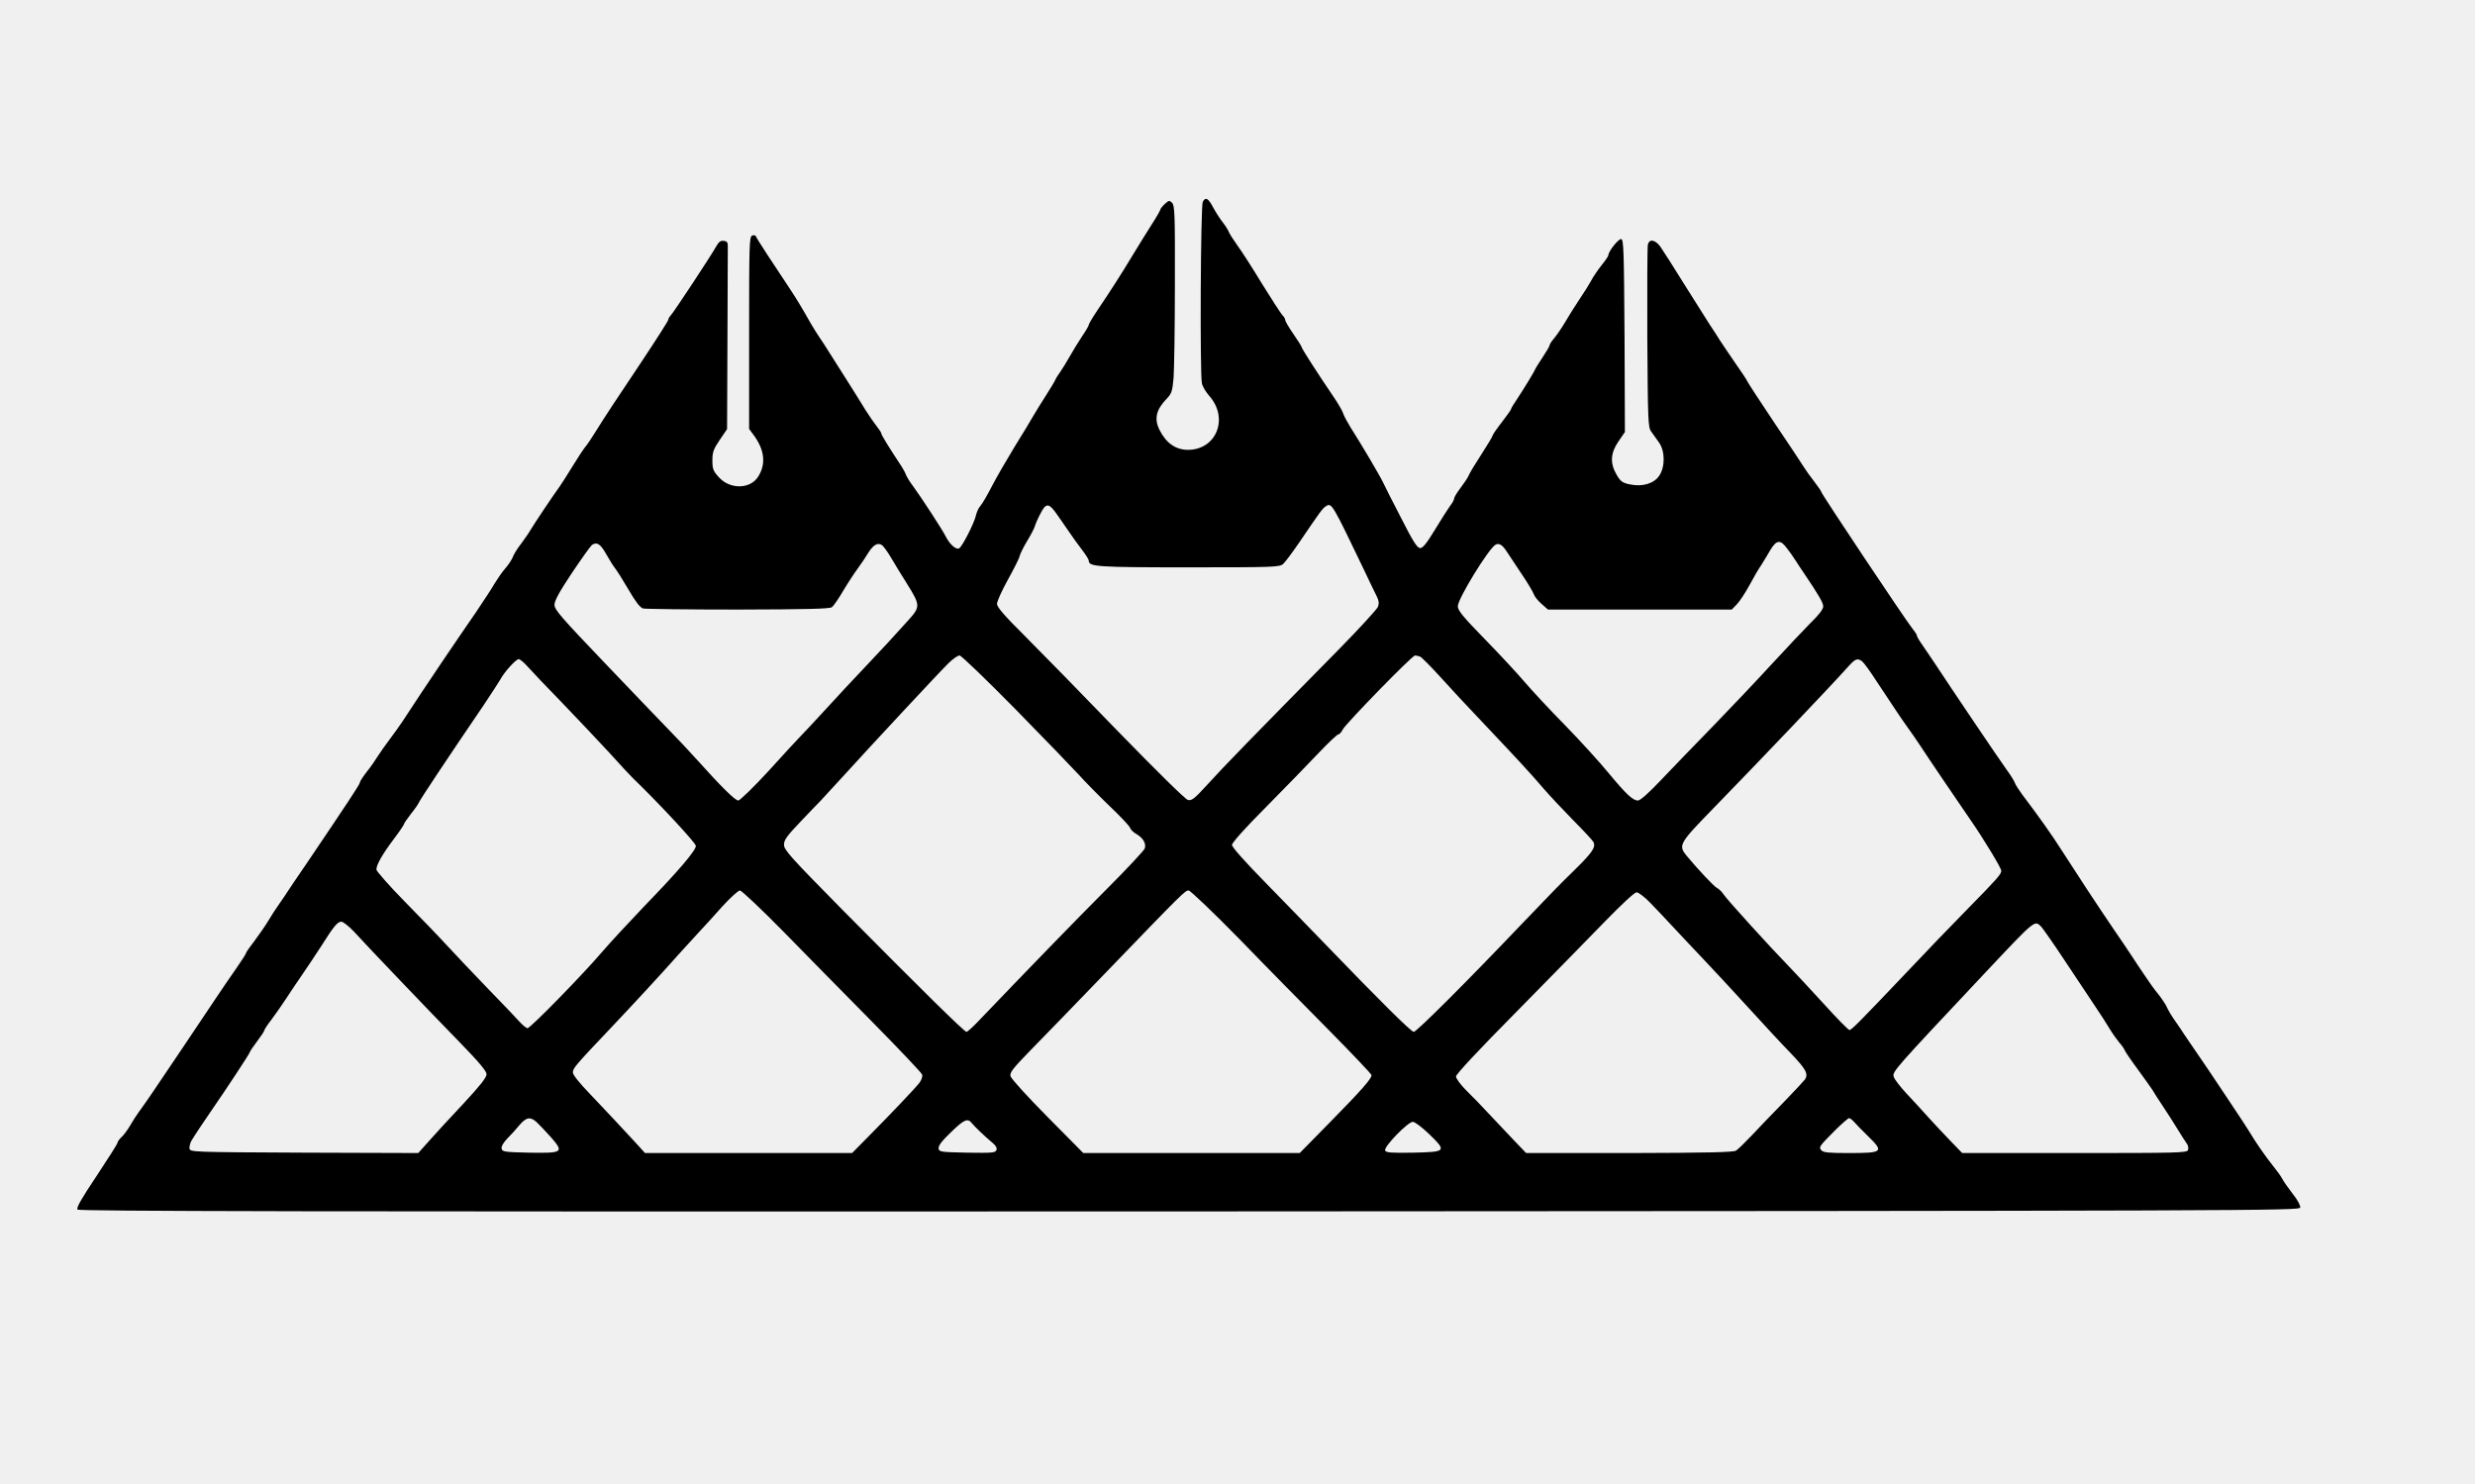
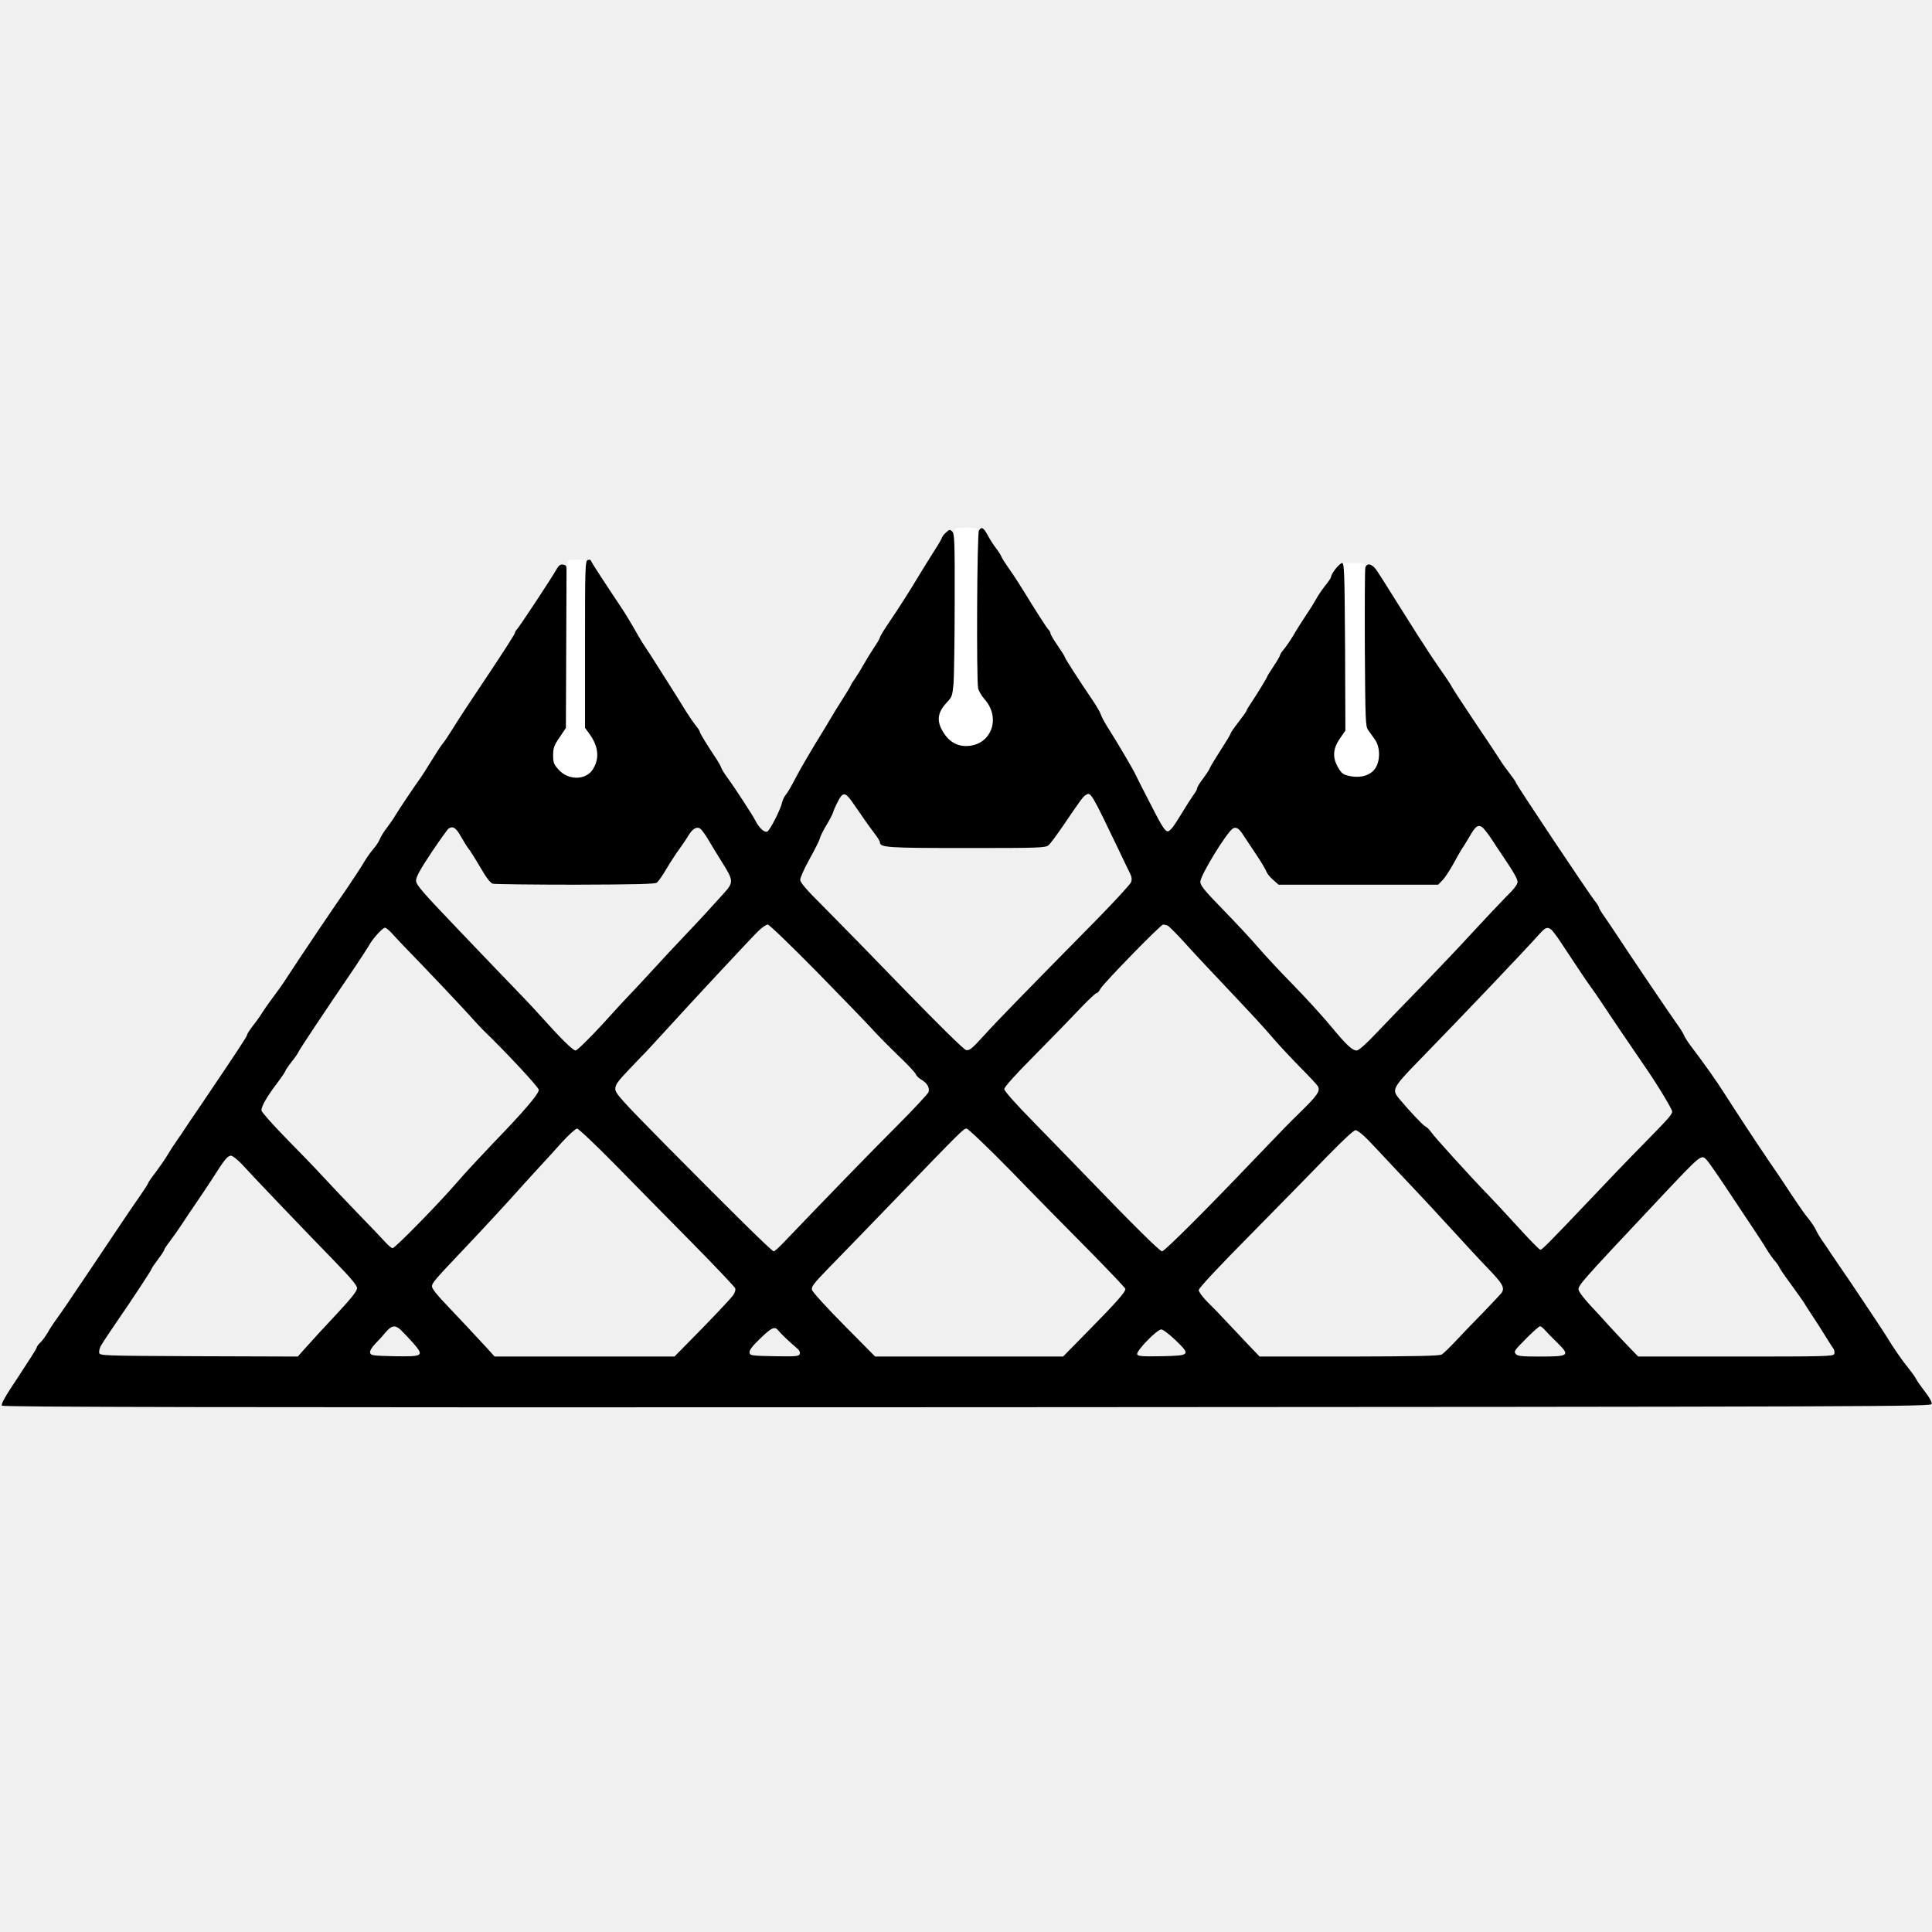
- <svg xmlns="http://www.w3.org/2000/svg" viewBox="0 0 1348 808" width="337" height="202">
-   <g transform="translate(0,808) scale(0.1,-0.1)" fill="#000000">
-     <path d="M6551 6981 c-12 -21 -16 -933 -5 -988 3 -17 21 -47 40 -69 108 -121 40 -294 -116 -294 -66 0 -118 36 -154 107 -31 61 -20 111 38 171 28 29 31 41 38 115 3 45 7 274 7 509 1 381 -1 428 -15 443 -15 15 -18 14 -40 -6 -13 -12 -24 -26 -24 -30 0 -4 -22 -43 -50 -86 -27 -43 -73 -116 -101 -163 -60 -100 -123 -198 -190 -297 -27 -40 -49 -77 -49 -82 0 -5 -16 -33 -36 -62 -20 -30 -50 -79 -67 -109 -17 -30 -40 -68 -52 -85 -12 -16 -25 -37 -28 -45 -3 -8 -26 -46 -51 -85 -25 -38 -56 -90 -71 -115 -14 -25 -59 -99 -100 -165 -40 -66 -95 -160 -121 -210 -25 -49 -54 -99 -64 -110 -10 -11 -20 -33 -24 -50 -9 -43 -77 -176 -93 -182 -18 -7 -51 23 -73 67 -20 39 -133 212 -179 275 -17 22 -33 49 -37 60 -4 11 -15 31 -24 45 -65 98 -110 171 -110 179 0 5 -11 22 -24 38 -13 16 -40 55 -61 88 -20 33 -66 107 -103 165 -37 58 -80 127 -97 153 -16 27 -40 62 -52 80 -12 18 -34 52 -48 77 -44 78 -79 136 -109 181 -95 142 -185 280 -188 290 -2 7 -11 10 -21 6 -16 -6 -17 -48 -17 -530 l0 -523 25 -34 c59 -80 68 -156 25 -225 -43 -70 -154 -72 -215 -4 -31 34 -35 45 -35 92 0 44 6 61 40 111 l40 59 2 478 c1 264 2 494 2 512 1 26 -3 33 -22 35 -16 3 -27 -5 -40 -28 -26 -48 -234 -363 -249 -378 -7 -7 -13 -18 -13 -23 0 -6 -66 -109 -147 -231 -142 -212 -193 -289 -258 -393 -16 -26 -39 -60 -51 -74 -11 -14 -42 -62 -69 -106 -27 -44 -57 -91 -67 -105 -31 -42 -139 -203 -157 -234 -9 -16 -32 -49 -51 -75 -20 -25 -42 -60 -48 -77 -7 -17 -26 -44 -41 -61 -15 -17 -40 -53 -56 -79 -15 -27 -62 -98 -103 -159 -42 -60 -126 -184 -187 -274 -102 -152 -129 -192 -210 -316 -16 -25 -49 -70 -72 -101 -23 -30 -52 -72 -65 -92 -12 -20 -39 -59 -60 -85 -21 -27 -38 -53 -38 -59 0 -10 -70 -115 -284 -432 -56 -81 -105 -155 -111 -164 -5 -9 -24 -36 -42 -62 -18 -25 -46 -68 -63 -97 -17 -28 -51 -77 -75 -109 -25 -32 -45 -61 -45 -65 0 -4 -25 -43 -55 -86 -30 -43 -79 -114 -108 -158 -30 -44 -111 -165 -181 -270 -167 -248 -189 -281 -228 -335 -18 -24 -45 -65 -59 -90 -15 -25 -36 -54 -48 -64 -11 -11 -21 -24 -21 -30 0 -6 -52 -87 -114 -181 -83 -124 -111 -173 -104 -183 8 -9 1227 -12 6057 -10 5844 3 6046 4 6049 21 2 11 -15 43 -41 75 -24 31 -50 68 -57 82 -7 14 -30 45 -50 70 -37 45 -101 138 -130 188 -9 15 -56 87 -105 160 -50 74 -101 151 -115 172 -14 20 -47 70 -75 110 -27 39 -54 79 -60 88 -5 9 -26 39 -45 67 -20 27 -41 63 -48 79 -7 16 -28 47 -46 70 -19 22 -51 67 -72 99 -22 32 -55 82 -74 111 -19 29 -62 93 -96 142 -86 126 -219 329 -284 431 -51 81 -132 195 -215 304 -19 26 -38 55 -41 65 -4 11 -23 42 -43 69 -36 49 -322 473 -391 579 -19 29 -50 74 -67 99 -18 25 -33 50 -33 56 0 5 -12 23 -26 40 -32 39 -494 731 -494 741 0 4 -17 29 -38 56 -21 27 -47 63 -58 81 -10 17 -82 125 -159 239 -77 115 -143 216 -147 225 -3 8 -35 57 -70 106 -34 50 -71 104 -81 120 -9 15 -34 54 -55 85 -20 32 -84 133 -142 225 -57 92 -115 183 -128 201 -28 37 -59 42 -67 10 -3 -13 -4 -241 -3 -508 3 -448 4 -488 21 -510 10 -14 29 -40 42 -59 34 -47 35 -133 2 -182 -29 -43 -92 -62 -161 -47 -39 8 -50 16 -71 52 -37 63 -34 118 10 182 l35 51 -2 524 c-3 464 -5 524 -18 527 -15 2 -70 -67 -70 -88 0 -5 -17 -30 -39 -57 -21 -27 -46 -64 -55 -82 -9 -17 -38 -64 -64 -102 -26 -39 -62 -96 -79 -126 -18 -30 -44 -68 -58 -85 -14 -16 -25 -33 -25 -38 0 -5 -18 -36 -40 -69 -22 -33 -40 -62 -40 -64 0 -6 -60 -104 -97 -160 -18 -26 -33 -51 -33 -55 0 -4 -23 -36 -50 -71 -28 -36 -50 -68 -50 -72 0 -5 -27 -50 -60 -101 -33 -51 -65 -103 -70 -116 -5 -13 -26 -44 -45 -69 -19 -25 -35 -51 -35 -58 0 -7 -10 -25 -22 -40 -11 -15 -48 -73 -82 -129 -45 -74 -66 -101 -81 -101 -16 0 -38 34 -102 160 -46 88 -90 176 -99 195 -16 35 -118 208 -180 305 -17 28 -35 61 -39 75 -4 13 -29 56 -56 95 -81 119 -169 256 -169 263 0 4 -20 36 -45 72 -25 36 -45 70 -45 77 0 6 -7 19 -16 27 -8 9 -57 84 -109 168 -51 84 -111 178 -134 209 -22 31 -44 65 -48 75 -4 11 -19 35 -34 54 -15 19 -38 55 -51 79 -27 52 -42 60 -57 32z m-799 -1696 c16 -22 45 -65 66 -95 20 -30 54 -77 74 -103 21 -27 38 -54 38 -61 0 -33 48 -36 544 -36 456 0 495 1 514 18 11 9 50 62 88 117 112 165 128 188 146 198 31 20 33 16 210 -353 27 -58 57 -119 66 -137 12 -24 14 -39 7 -58 -6 -14 -104 -121 -219 -238 -463 -470 -625 -636 -706 -726 -75 -82 -89 -93 -110 -88 -15 4 -172 159 -385 378 -198 205 -426 438 -507 519 -109 108 -148 154 -148 171 0 13 26 71 58 129 32 58 62 116 65 130 3 14 22 51 41 83 19 31 38 67 42 80 3 12 17 44 31 70 29 58 45 58 85 2z m3978 -188 c14 -17 37 -50 51 -72 14 -22 33 -51 43 -65 83 -123 106 -163 106 -183 0 -15 -24 -47 -71 -92 -38 -39 -134 -140 -212 -225 -78 -85 -221 -236 -317 -335 -97 -99 -224 -231 -282 -292 -66 -70 -114 -113 -127 -113 -28 0 -65 35 -161 151 -47 57 -153 174 -236 259 -84 85 -184 193 -224 240 -40 47 -137 151 -216 232 -117 120 -144 153 -144 176 0 41 167 313 205 335 20 11 38 0 64 -41 13 -20 50 -75 81 -122 32 -47 60 -95 64 -107 4 -12 23 -36 42 -52 l35 -31 500 0 501 0 27 28 c15 15 46 62 69 104 23 43 52 93 65 111 12 19 34 55 49 81 33 55 54 58 88 13z m-6429 -34 c18 -32 40 -67 49 -78 9 -11 42 -63 73 -116 38 -66 63 -98 79 -103 13 -3 246 -6 518 -6 379 1 499 4 511 13 9 7 37 47 62 90 25 42 61 97 79 121 18 25 44 63 57 85 28 45 54 59 77 40 8 -7 30 -37 48 -68 18 -31 56 -93 85 -139 74 -118 74 -127 10 -198 -81 -90 -145 -160 -244 -264 -50 -52 -142 -151 -205 -220 -63 -69 -126 -136 -140 -150 -14 -14 -92 -98 -173 -188 -82 -89 -157 -162 -166 -162 -17 0 -93 75 -223 220 -42 47 -112 121 -155 165 -43 44 -200 208 -350 365 -236 247 -273 289 -273 316 0 22 26 70 96 175 53 79 102 147 108 151 27 18 46 6 77 -49z m2229 -845 c158 -161 313 -322 346 -358 32 -36 107 -112 166 -169 59 -56 110 -110 113 -120 3 -9 18 -25 35 -34 37 -22 53 -51 45 -78 -4 -11 -95 -109 -203 -217 -168 -168 -447 -456 -694 -714 -35 -38 -69 -68 -74 -68 -12 0 -244 229 -677 666 -282 286 -317 325 -317 353 0 27 16 48 93 129 50 53 97 101 103 107 5 5 57 62 115 125 167 184 537 581 585 628 23 23 51 42 60 42 10 0 146 -132 304 -292z m2204 286 c8 -3 56 -51 107 -107 50 -56 160 -174 244 -262 186 -197 245 -260 322 -350 33 -38 105 -115 160 -171 55 -55 105 -109 111 -119 15 -29 -4 -57 -105 -156 -101 -99 -84 -83 -291 -298 -306 -321 -567 -581 -582 -581 -14 0 -178 162 -495 491 -71 74 -212 218 -312 321 -112 114 -183 194 -183 206 0 12 72 93 188 209 103 104 230 235 283 291 53 56 102 102 108 102 6 0 17 12 25 28 20 35 377 402 393 402 6 0 18 -3 27 -6z m-4859 -56 c21 -24 104 -111 184 -193 80 -83 197 -207 260 -275 62 -69 121 -132 130 -140 133 -128 341 -351 341 -367 0 -26 -97 -139 -285 -333 -82 -86 -184 -196 -226 -245 -104 -122 -391 -416 -406 -415 -7 0 -27 17 -45 37 -18 20 -96 102 -174 182 -77 80 -176 184 -219 231 -43 47 -147 155 -232 241 -84 86 -153 164 -153 173 0 26 33 84 94 165 31 41 56 78 56 82 0 4 17 29 38 56 21 26 41 55 44 63 5 14 162 250 352 529 42 63 83 126 91 140 20 39 85 111 100 111 7 0 30 -19 50 -42z m7267 30 c9 -7 43 -53 75 -103 120 -181 133 -201 168 -250 20 -27 49 -70 66 -95 51 -78 221 -329 280 -414 73 -105 169 -264 169 -279 -1 -19 -21 -42 -183 -207 -84 -85 -231 -238 -327 -340 -268 -282 -306 -320 -317 -320 -6 0 -71 66 -144 147 -74 81 -159 172 -189 203 -93 95 -334 360 -352 388 -9 14 -26 31 -37 36 -18 10 -104 102 -164 174 -48 59 -44 66 156 271 230 236 635 661 722 759 40 45 52 49 77 30z m-5877 -1470 c120 -123 338 -344 485 -493 146 -148 269 -278 272 -287 4 -10 -2 -28 -14 -45 -23 -30 -160 -174 -290 -305 l-77 -78 -564 0 -564 0 -48 53 c-94 102 -161 173 -252 269 -58 60 -93 104 -93 117 0 23 14 39 215 251 110 116 262 280 373 405 25 28 68 75 96 105 28 30 87 94 130 143 44 48 87 87 96 87 9 0 115 -100 235 -222z m2488 -45 c143 -148 364 -372 489 -498 125 -127 228 -235 228 -241 0 -20 -58 -85 -226 -256 l-165 -168 -590 0 -589 0 -195 197 c-108 109 -198 208 -201 221 -6 20 12 42 107 140 63 64 247 254 409 422 430 446 435 450 454 450 9 0 135 -120 279 -267z m2235 200 c31 -32 85 -89 121 -128 35 -38 108 -115 160 -170 53 -56 164 -175 246 -265 83 -91 189 -206 238 -256 83 -87 97 -112 78 -143 -5 -7 -57 -63 -117 -125 -60 -61 -138 -142 -174 -181 -36 -38 -74 -75 -85 -82 -15 -9 -159 -12 -581 -13 l-562 0 -69 72 c-38 40 -99 105 -135 143 -36 39 -90 95 -122 126 -31 31 -56 65 -56 76 0 12 121 142 331 354 181 184 398 405 482 492 91 93 159 157 171 157 10 0 44 -26 74 -57z m-7062 -155 c79 -87 418 -441 577 -604 108 -111 147 -158 147 -175 0 -18 -36 -63 -127 -161 -71 -75 -154 -166 -186 -202 l-59 -66 -621 2 c-614 3 -622 3 -625 23 -1 11 4 30 10 41 14 24 79 122 112 169 69 99 206 307 206 313 0 4 18 31 40 60 22 29 40 56 40 61 0 4 17 30 38 57 20 27 55 76 77 110 22 34 63 95 90 134 28 40 73 109 102 153 70 111 91 137 112 137 10 0 40 -24 67 -52z m9192 24 c9 -10 65 -89 123 -177 59 -88 133 -200 165 -248 33 -49 72 -109 87 -135 16 -26 39 -58 51 -72 13 -14 25 -32 28 -40 3 -8 34 -54 69 -101 35 -48 72 -100 82 -115 9 -16 35 -56 57 -89 22 -33 58 -89 80 -125 22 -36 45 -72 52 -81 6 -9 8 -24 5 -33 -6 -15 -61 -16 -618 -16 l-612 0 -61 63 c-34 35 -88 93 -121 129 -33 37 -88 97 -123 134 -34 37 -65 77 -68 90 -7 28 -2 34 501 569 274 291 266 284 303 247z m-8195 -1064 c14 -13 48 -49 77 -81 73 -84 67 -88 -119 -85 -133 3 -146 5 -149 22 -3 11 10 33 31 55 20 20 50 53 67 74 37 43 59 46 93 15z m7175 2 c9 -11 43 -46 75 -77 90 -88 84 -93 -108 -93 -106 0 -135 3 -145 15 -15 18 -13 20 78 112 35 34 68 63 73 63 5 0 17 -9 27 -20z m-4806 -6 c15 -19 69 -71 112 -107 20 -16 27 -29 23 -41 -6 -15 -24 -16 -159 -14 -145 3 -153 4 -156 23 -2 15 18 41 67 88 72 70 91 78 113 51z m2491 -60 c98 -95 95 -98 -86 -102 -122 -2 -148 0 -153 12 -8 20 124 156 151 156 11 0 50 -30 88 -66z" />
+ <svg xmlns="http://www.w3.org/2000/svg" viewBox="41 -223 1212 1212" width="333" height="333">
+   <g transform="translate(0,808) scale(0.1,-0.1)">
+     <path d="M6400 6979 c0 -19 -1 -19 -16 -4 -15 15 -18 14 -40 -6 -13 -12 -24 -26 -24 -30 0 -4 -22 -43 -50 -86 -27 -43 -73 -116 -101 -163 -60 -100 -123 -198 -190 -297 -27 -40 -49 -77 -49 -82 0 -5 -16 -33 -36 -62 -20 -30 -50 -79 -67 -109 -17 -30 -40 -68 -52 -85 -12 -16 -25 -37 -28 -45 -3 -8 -26 -46 -51 -85 -25 -38 -56 -90 -71 -115 -14 -25 -59 -99 -100 -165 -40 -66 -95 -160 -121 -210 -25 -49 -54 -99 -64 -110 -10 -11 -20 -33 -24 -50 -9 -43 -77 -176 -93 -182 -18 -7 -51 23 -73 67 -20 39 -133 212 -179 275 -17 22 -33 49 -37 60 -4 11 -15 31 -24 45 -65 98 -110 171 -110 179 0 5 -11 22 -24 38 -13 16 -40 55 -61 88 -20 33 -66 107 -103 165 -37 58 -80 127 -97 153 -16 27 -40 62 -52 80 -12 18 -34 52 -48 77 -44 78 -79 136 -109 181 -105 156 -186 282 -186 289 0 4 -34 8 -75 9 -67 1 -75 -1 -75 -17 0 -15 -6 -18 -25 -14 -20 3 -28 -2 -42 -28 -27 -48 -235 -363 -250 -378 -7 -7 -13 -18 -13 -23 0 -6 -66 -109 -147 -231 -142 -212 -193 -289 -258 -393 -16 -26 -39 -60 -51 -74 -11 -14 -42 -62 -69 -106 -27 -44 -57 -91 -67 -105 -31 -42 -139 -203 -157 -234 -9 -16 -32 -49 -51 -75 -20 -25 -42 -60 -48 -77 -7 -17 -26 -44 -41 -61 -15 -17 -40 -53 -56 -79 -15 -27 -62 -98 -103 -159 -42 -60 -126 -184 -187 -274 -102 -152 -129 -192 -210 -316 -16 -25 -49 -70 -72 -101 -23 -30 -52 -72 -65 -92 -12 -20 -39 -59 -60 -85 -21 -27 -38 -53 -38 -59 0 -10 -70 -115 -284 -432 -56 -81 -105 -155 -111 -164 -5 -9 -24 -36 -42 -62 -18 -25 -46 -68 -63 -97 -17 -28 -51 -77 -75 -109 -25 -32 -45 -61 -45 -65 0 -4 -25 -43 -55 -86 -30 -43 -79 -114 -108 -158 -30 -44 -111 -165 -181 -270 -167 -248 -189 -281 -228 -335 -18 -24 -45 -65 -59 -90 -15 -25 -36 -54 -48 -64 -11 -11 -21 -24 -21 -30 0 -6 -52 -87 -114 -181 -83 -124 -111 -173 -104 -183 8 -9 1227 -12 6057 -10 5844 3 6046 4 6049 21 2 11 -15 43 -41 75 -24 31 -50 68 -57 82 -7 14 -30 45 -50 70 -37 45 -101 138 -130 188 -9 15 -56 87 -105 160 -50 74 -101 151 -115 172 -14 20 -47 70 -75 110 -27 39 -54 79 -60 88 -5 9 -26 39 -45 67 -20 27 -41 63 -48 79 -7 16 -28 47 -46 70 -19 22 -51 67 -72 99 -22 32 -55 82 -74 111 -19 29 -62 93 -96 142 -86 126 -219 329 -284 431 -51 81 -132 195 -215 304 -19 26 -38 55 -41 65 -4 11 -23 42 -43 69 -36 49 -322 473 -391 579 -19 29 -50 74 -67 99 -18 25 -33 50 -33 56 0 5 -12 23 -26 40 -32 39 -494 731 -494 741 0 4 -17 29 -38 56 -21 27 -47 63 -58 81 -10 17 -82 125 -159 239 -77 115 -143 216 -147 225 -3 8 -35 57 -70 106 -34 50 -71 104 -81 120 -9 15 -34 54 -55 85 -20 32 -84 133 -142 225 -57 92 -115 183 -128 201 -25 33 -56 42 -65 20 -3 -8 -6 -6 -6 5 -1 15 -11 17 -80 16 l-79 -1 -26 -40 c-14 -22 -26 -43 -26 -48 0 -5 -17 -30 -39 -57 -21 -27 -46 -64 -55 -82 -9 -17 -38 -64 -64 -102 -26 -39 -62 -96 -79 -126 -18 -30 -44 -68 -58 -85 -14 -16 -25 -33 -25 -38 0 -5 -18 -36 -40 -69 -22 -33 -40 -62 -40 -64 0 -6 -60 -104 -97 -160 -18 -26 -33 -51 -33 -55 0 -4 -23 -36 -50 -71 -28 -36 -50 -68 -50 -72 0 -5 -27 -50 -60 -101 -33 -51 -65 -103 -70 -116 -5 -13 -26 -44 -45 -69 -19 -25 -35 -51 -35 -58 0 -7 -10 -25 -22 -40 -11 -15 -48 -73 -82 -129 -45 -74 -66 -101 -81 -101 -16 0 -38 34 -102 160 -46 88 -90 176 -99 195 -16 35 -118 208 -180 305 -17 28 -35 61 -39 75 -4 13 -29 56 -56 95 -81 119 -169 256 -169 263 0 4 -20 36 -45 72 -25 36 -45 70 -45 77 0 6 -7 19 -16 27 -8 9 -57 84 -109 168 -51 84 -111 178 -134 209 -22 31 -44 65 -48 75 -4 11 -22 39 -40 63 -19 24 -40 58 -47 76 -18 43 -36 53 -53 30 -12 -17 -13 -17 -13 -2 0 14 -11 17 -70 17 -64 0 -70 -2 -70 -21z m-648 -1694 c16 -22 45 -65 66 -95 20 -30 54 -77 74 -103 21 -27 38 -54 38 -61 0 -33 48 -36 544 -36 456 0 495 1 514 18 11 9 50 62 88 117 112 165 128 188 146 198 31 20 33 16 210 -353 27 -58 57 -119 66 -137 12 -24 14 -39 7 -58 -6 -14 -104 -121 -219 -238 -463 -470 -625 -636 -706 -726 -75 -82 -89 -93 -110 -88 -15 4 -172 159 -385 378 -198 205 -426 438 -507 519 -109 108 -148 154 -148 171 0 13 26 71 58 129 32 58 62 116 65 130 3 14 22 51 41 83 19 31 38 67 42 80 3 12 17 44 31 70 29 58 45 58 85 2z m3978 -188 c14 -17 37 -50 51 -72 14 -22 33 -51 43 -65 83 -123 106 -163 106 -183 0 -15 -24 -47 -71 -92 -38 -39 -134 -140 -212 -225 -78 -85 -221 -236 -317 -335 -97 -99 -224 -231 -282 -292 -66 -70 -114 -113 -127 -113 -28 0 -65 35 -161 151 -47 57 -153 174 -236 259 -84 85 -184 193 -224 240 -40 47 -137 151 -216 232 -117 120 -144 153 -144 176 0 41 167 313 205 335 20 11 38 0 64 -41 13 -20 50 -75 81 -122 32 -47 60 -95 64 -107 4 -12 23 -36 42 -52 l35 -31 500 0 501 0 27 28 c15 15 46 62 69 104 23 43 52 93 65 111 12 19 34 55 49 81 33 55 54 58 88 13z m-6429 -34 c18 -32 40 -67 49 -78 9 -11 42 -63 73 -116 38 -66 63 -98 79 -103 13 -3 246 -6 518 -6 379 1 499 4 511 13 9 7 37 47 62 90 25 42 61 97 79 121 18 25 44 63 57 85 28 45 54 59 77 40 8 -7 30 -37 48 -68 18 -31 56 -93 85 -139 74 -118 74 -127 10 -198 -81 -90 -145 -160 -244 -264 -50 -52 -142 -151 -205 -220 -63 -69 -126 -136 -140 -150 -14 -14 -92 -98 -173 -188 -82 -89 -157 -162 -166 -162 -17 0 -93 75 -223 220 -42 47 -112 121 -155 165 -43 44 -200 208 -350 365 -236 247 -273 289 -273 316 0 22 26 70 96 175 53 79 102 147 108 151 27 18 46 6 77 -49z m2229 -845 c158 -161 313 -322 346 -358 32 -36 107 -112 166 -169 59 -56 110 -110 113 -120 3 -9 18 -25 35 -34 37 -22 53 -51 45 -78 -4 -11 -95 -109 -203 -217 -168 -168 -447 -456 -694 -714 -35 -38 -69 -68 -74 -68 -12 0 -244 229 -677 666 -282 286 -317 325 -317 353 0 27 16 48 93 129 50 53 97 101 103 107 5 5 57 62 115 125 167 184 537 581 585 628 23 23 51 42 60 42 10 0 146 -132 304 -292z m2204 286 c8 -3 56 -51 107 -107 50 -56 160 -174 244 -262 186 -197 245 -260 322 -350 33 -38 105 -115 160 -171 55 -55 105 -109 111 -119 15 -29 -4 -57 -105 -156 -101 -99 -84 -83 -291 -298 -306 -321 -567 -581 -582 -581 -14 0 -178 162 -495 491 -71 74 -212 218 -312 321 -112 114 -183 194 -183 206 0 12 72 93 188 209 103 104 230 235 283 291 53 56 102 102 108 102 6 0 17 12 25 28 20 35 377 402 393 402 6 0 18 -3 27 -6z m-4859 -56 c21 -24 104 -111 184 -193 80 -83 197 -207 260 -275 62 -69 121 -132 130 -140 133 -128 341 -351 341 -367 0 -26 -97 -139 -285 -333 -82 -86 -184 -196 -226 -245 -104 -122 -391 -416 -406 -415 -7 0 -27 17 -45 37 -18 20 -96 102 -174 182 -77 80 -176 184 -219 231 -43 47 -147 155 -232 241 -84 86 -153 164 -153 173 0 26 33 84 94 165 31 41 56 78 56 82 0 4 17 29 38 56 21 26 41 55 44 63 5 14 162 250 352 529 42 63 83 126 91 140 20 39 85 111 100 111 7 0 30 -19 50 -42z m7267 30 c9 -7 43 -53 75 -103 120 -181 133 -201 168 -250 20 -27 49 -70 66 -95 51 -78 221 -329 280 -414 73 -105 169 -264 169 -279 -1 -19 -21 -42 -183 -207 -84 -85 -231 -238 -327 -340 -268 -282 -306 -320 -317 -320 -6 0 -71 66 -144 147 -74 81 -159 172 -189 203 -93 95 -334 360 -352 388 -9 14 -26 31 -37 36 -18 10 -104 102 -164 174 -48 59 -44 66 156 271 230 236 635 661 722 759 40 45 52 49 77 30z m-5877 -1470 c120 -123 338 -344 485 -493 146 -148 269 -278 272 -287 4 -10 -2 -28 -14 -45 -23 -30 -160 -174 -290 -305 l-77 -78 -564 0 -564 0 -48 53 c-94 102 -161 173 -252 269 -58 60 -93 104 -93 117 0 23 14 39 215 251 110 116 262 280 373 405 25 28 68 75 96 105 28 30 87 94 130 143 44 48 87 87 96 87 9 0 115 -100 235 -222z m2488 -45 c143 -148 364 -372 489 -498 125 -127 228 -235 228 -241 0 -20 -58 -85 -226 -256 l-165 -168 -590 0 -589 0 -195 197 c-108 109 -198 208 -201 221 -6 20 12 42 107 140 63 64 247 254 409 422 430 446 435 450 454 450 9 0 135 -120 279 -267z m2235 200 c31 -32 85 -89 121 -128 35 -38 108 -115 160 -170 53 -56 164 -175 246 -265 83 -91 189 -206 238 -256 83 -87 97 -112 78 -143 -5 -7 -57 -63 -117 -125 -60 -61 -138 -142 -174 -181 -36 -38 -74 -75 -85 -82 -15 -9 -159 -12 -581 -13 l-562 0 -69 72 c-38 40 -99 105 -135 143 -36 39 -90 95 -122 126 -31 31 -56 65 -56 76 0 12 121 142 331 354 181 184 398 405 482 492 91 93 159 157 171 157 10 0 44 -26 74 -57z m-7062 -155 c79 -87 418 -441 577 -604 108 -111 147 -158 147 -175 0 -18 -36 -63 -127 -161 -71 -75 -154 -166 -186 -202 l-59 -66 -621 2 c-614 3 -622 3 -625 23 -1 11 4 30 10 41 14 24 79 122 112 169 69 99 206 307 206 313 0 4 18 31 40 60 22 29 40 56 40 61 0 4 17 30 38 57 20 27 55 76 77 110 22 34 63 95 90 134 28 40 73 109 102 153 70 111 91 137 112 137 10 0 40 -24 67 -52z m9192 24 c9 -10 65 -89 123 -177 59 -88 133 -200 165 -248 33 -49 72 -109 87 -135 16 -26 39 -58 51 -72 13 -14 25 -32 28 -40 3 -8 34 -54 69 -101 35 -48 72 -100 82 -115 9 -16 35 -56 57 -89 22 -33 58 -89 80 -125 22 -36 45 -72 52 -81 6 -9 8 -24 5 -33 -6 -15 -61 -16 -618 -16 l-612 0 -61 63 c-34 35 -88 93 -121 129 -33 37 -88 97 -123 134 -34 37 -65 77 -68 90 -7 28 -2 34 501 569 274 291 266 284 303 247z m-8195 -1064 c14 -13 48 -49 77 -81 73 -84 67 -88 -119 -85 -133 3 -146 5 -149 22 -3 11 10 33 31 55 20 20 50 53 67 74 37 43 59 46 93 15z m7175 2 c9 -11 43 -46 75 -77 90 -88 84 -93 -108 -93 -106 0 -135 3 -145 15 -15 18 -13 20 78 112 35 34 68 63 73 63 5 0 17 -9 27 -20z m-4806 -6 c15 -19 69 -71 112 -107 20 -16 27 -29 23 -41 -6 -15 -24 -16 -159 -14 -145 3 -153 4 -156 23 -2 15 18 41 67 88 72 70 91 78 113 51z m2491 -60 c98 -95 95 -98 -86 -102 -122 -2 -148 0 -153 12 -8 20 124 156 151 156 11 0 50 -30 88 -66z" fill="#ffffff" />
+     <path d="M6551 6981 c-12 -21 -16 -933 -5 -988 3 -17 21 -47 40 -69 108 -121 40 -294 -116 -294 -66 0 -118 36 -154 107 -31 61 -20 111 38 171 28 29 31 41 38 115 3 45 7 274 7 509 1 381 -1 428 -15 443 -15 15 -18 14 -40 -6 -13 -12 -24 -26 -24 -30 0 -4 -22 -43 -50 -86 -27 -43 -73 -116 -101 -163 -60 -100 -123 -198 -190 -297 -27 -40 -49 -77 -49 -82 0 -5 -16 -33 -36 -62 -20 -30 -50 -79 -67 -109 -17 -30 -40 -68 -52 -85 -12 -16 -25 -37 -28 -45 -3 -8 -26 -46 -51 -85 -25 -38 -56 -90 -71 -115 -14 -25 -59 -99 -100 -165 -40 -66 -95 -160 -121 -210 -25 -49 -54 -99 -64 -110 -10 -11 -20 -33 -24 -50 -9 -43 -77 -176 -93 -182 -18 -7 -51 23 -73 67 -20 39 -133 212 -179 275 -17 22 -33 49 -37 60 -4 11 -15 31 -24 45 -65 98 -110 171 -110 179 0 5 -11 22 -24 38 -13 16 -40 55 -61 88 -20 33 -66 107 -103 165 -37 58 -80 127 -97 153 -16 27 -40 62 -52 80 -12 18 -34 52 -48 77 -44 78 -79 136 -109 181 -95 142 -185 280 -188 290 -2 7 -11 10 -21 6 -16 -6 -17 -48 -17 -530 l0 -523 25 -34 c59 -80 68 -156 25 -225 -43 -70 -154 -72 -215 -4 -31 34 -35 45 -35 92 0 44 6 61 40 111 l40 59 2 478 c1 264 2 494 2 512 1 26 -3 33 -22 35 -16 3 -27 -5 -40 -28 -26 -48 -234 -363 -249 -378 -7 -7 -13 -18 -13 -23 0 -6 -66 -109 -147 -231 -142 -212 -193 -289 -258 -393 -16 -26 -39 -60 -51 -74 -11 -14 -42 -62 -69 -106 -27 -44 -57 -91 -67 -105 -31 -42 -139 -203 -157 -234 -9 -16 -32 -49 -51 -75 -20 -25 -42 -60 -48 -77 -7 -17 -26 -44 -41 -61 -15 -17 -40 -53 -56 -79 -15 -27 -62 -98 -103 -159 -42 -60 -126 -184 -187 -274 -102 -152 -129 -192 -210 -316 -16 -25 -49 -70 -72 -101 -23 -30 -52 -72 -65 -92 -12 -20 -39 -59 -60 -85 -21 -27 -38 -53 -38 -59 0 -10 -70 -115 -284 -432 -56 -81 -105 -155 -111 -164 -5 -9 -24 -36 -42 -62 -18 -25 -46 -68 -63 -97 -17 -28 -51 -77 -75 -109 -25 -32 -45 -61 -45 -65 0 -4 -25 -43 -55 -86 -30 -43 -79 -114 -108 -158 -30 -44 -111 -165 -181 -270 -167 -248 -189 -281 -228 -335 -18 -24 -45 -65 -59 -90 -15 -25 -36 -54 -48 -64 -11 -11 -21 -24 -21 -30 0 -6 -52 -87 -114 -181 -83 -124 -111 -173 -104 -183 8 -9 1227 -12 6057 -10 5844 3 6046 4 6049 21 2 11 -15 43 -41 75 -24 31 -50 68 -57 82 -7 14 -30 45 -50 70 -37 45 -101 138 -130 188 -9 15 -56 87 -105 160 -50 74 -101 151 -115 172 -14 20 -47 70 -75 110 -27 39 -54 79 -60 88 -5 9 -26 39 -45 67 -20 27 -41 63 -48 79 -7 16 -28 47 -46 70 -19 22 -51 67 -72 99 -22 32 -55 82 -74 111 -19 29 -62 93 -96 142 -86 126 -219 329 -284 431 -51 81 -132 195 -215 304 -19 26 -38 55 -41 65 -4 11 -23 42 -43 69 -36 49 -322 473 -391 579 -19 29 -50 74 -67 99 -18 25 -33 50 -33 56 0 5 -12 23 -26 40 -32 39 -494 731 -494 741 0 4 -17 29 -38 56 -21 27 -47 63 -58 81 -10 17 -82 125 -159 239 -77 115 -143 216 -147 225 -3 8 -35 57 -70 106 -34 50 -71 104 -81 120 -9 15 -34 54 -55 85 -20 32 -84 133 -142 225 -57 92 -115 183 -128 201 -28 37 -59 42 -67 10 -3 -13 -4 -241 -3 -508 3 -448 4 -488 21 -510 10 -14 29 -40 42 -59 34 -47 35 -133 2 -182 -29 -43 -92 -62 -161 -47 -39 8 -50 16 -71 52 -37 63 -34 118 10 182 l35 51 -2 524 c-3 464 -5 524 -18 527 -15 2 -70 -67 -70 -88 0 -5 -17 -30 -39 -57 -21 -27 -46 -64 -55 -82 -9 -17 -38 -64 -64 -102 -26 -39 -62 -96 -79 -126 -18 -30 -44 -68 -58 -85 -14 -16 -25 -33 -25 -38 0 -5 -18 -36 -40 -69 -22 -33 -40 -62 -40 -64 0 -6 -60 -104 -97 -160 -18 -26 -33 -51 -33 -55 0 -4 -23 -36 -50 -71 -28 -36 -50 -68 -50 -72 0 -5 -27 -50 -60 -101 -33 -51 -65 -103 -70 -116 -5 -13 -26 -44 -45 -69 -19 -25 -35 -51 -35 -58 0 -7 -10 -25 -22 -40 -11 -15 -48 -73 -82 -129 -45 -74 -66 -101 -81 -101 -16 0 -38 34 -102 160 -46 88 -90 176 -99 195 -16 35 -118 208 -180 305 -17 28 -35 61 -39 75 -4 13 -29 56 -56 95 -81 119 -169 256 -169 263 0 4 -20 36 -45 72 -25 36 -45 70 -45 77 0 6 -7 19 -16 27 -8 9 -57 84 -109 168 -51 84 -111 178 -134 209 -22 31 -44 65 -48 75 -4 11 -19 35 -34 54 -15 19 -38 55 -51 79 -27 52 -42 60 -57 32z m-799 -1696 c16 -22 45 -65 66 -95 20 -30 54 -77 74 -103 21 -27 38 -54 38 -61 0 -33 48 -36 544 -36 456 0 495 1 514 18 11 9 50 62 88 117 112 165 128 188 146 198 31 20 33 16 210 -353 27 -58 57 -119 66 -137 12 -24 14 -39 7 -58 -6 -14 -104 -121 -219 -238 -463 -470 -625 -636 -706 -726 -75 -82 -89 -93 -110 -88 -15 4 -172 159 -385 378 -198 205 -426 438 -507 519 -109 108 -148 154 -148 171 0 13 26 71 58 129 32 58 62 116 65 130 3 14 22 51 41 83 19 31 38 67 42 80 3 12 17 44 31 70 29 58 45 58 85 2z m3978 -188 c14 -17 37 -50 51 -72 14 -22 33 -51 43 -65 83 -123 106 -163 106 -183 0 -15 -24 -47 -71 -92 -38 -39 -134 -140 -212 -225 -78 -85 -221 -236 -317 -335 -97 -99 -224 -231 -282 -292 -66 -70 -114 -113 -127 -113 -28 0 -65 35 -161 151 -47 57 -153 174 -236 259 -84 85 -184 193 -224 240 -40 47 -137 151 -216 232 -117 120 -144 153 -144 176 0 41 167 313 205 335 20 11 38 0 64 -41 13 -20 50 -75 81 -122 32 -47 60 -95 64 -107 4 -12 23 -36 42 -52 l35 -31 500 0 501 0 27 28 c15 15 46 62 69 104 23 43 52 93 65 111 12 19 34 55 49 81 33 55 54 58 88 13z m-6429 -34 c18 -32 40 -67 49 -78 9 -11 42 -63 73 -116 38 -66 63 -98 79 -103 13 -3 246 -6 518 -6 379 1 499 4 511 13 9 7 37 47 62 90 25 42 61 97 79 121 18 25 44 63 57 85 28 45 54 59 77 40 8 -7 30 -37 48 -68 18 -31 56 -93 85 -139 74 -118 74 -127 10 -198 -81 -90 -145 -160 -244 -264 -50 -52 -142 -151 -205 -220 -63 -69 -126 -136 -140 -150 -14 -14 -92 -98 -173 -188 -82 -89 -157 -162 -166 -162 -17 0 -93 75 -223 220 -42 47 -112 121 -155 165 -43 44 -200 208 -350 365 -236 247 -273 289 -273 316 0 22 26 70 96 175 53 79 102 147 108 151 27 18 46 6 77 -49z m2229 -845 c158 -161 313 -322 346 -358 32 -36 107 -112 166 -169 59 -56 110 -110 113 -120 3 -9 18 -25 35 -34 37 -22 53 -51 45 -78 -4 -11 -95 -109 -203 -217 -168 -168 -447 -456 -694 -714 -35 -38 -69 -68 -74 -68 -12 0 -244 229 -677 666 -282 286 -317 325 -317 353 0 27 16 48 93 129 50 53 97 101 103 107 5 5 57 62 115 125 167 184 537 581 585 628 23 23 51 42 60 42 10 0 146 -132 304 -292z m2204 286 c8 -3 56 -51 107 -107 50 -56 160 -174 244 -262 186 -197 245 -260 322 -350 33 -38 105 -115 160 -171 55 -55 105 -109 111 -119 15 -29 -4 -57 -105 -156 -101 -99 -84 -83 -291 -298 -306 -321 -567 -581 -582 -581 -14 0 -178 162 -495 491 -71 74 -212 218 -312 321 -112 114 -183 194 -183 206 0 12 72 93 188 209 103 104 230 235 283 291 53 56 102 102 108 102 6 0 17 12 25 28 20 35 377 402 393 402 6 0 18 -3 27 -6z m-4859 -56 c21 -24 104 -111 184 -193 80 -83 197 -207 260 -275 62 -69 121 -132 130 -140 133 -128 341 -351 341 -367 0 -26 -97 -139 -285 -333 -82 -86 -184 -196 -226 -245 -104 -122 -391 -416 -406 -415 -7 0 -27 17 -45 37 -18 20 -96 102 -174 182 -77 80 -176 184 -219 231 -43 47 -147 155 -232 241 -84 86 -153 164 -153 173 0 26 33 84 94 165 31 41 56 78 56 82 0 4 17 29 38 56 21 26 41 55 44 63 5 14 162 250 352 529 42 63 83 126 91 140 20 39 85 111 100 111 7 0 30 -19 50 -42z m7267 30 c9 -7 43 -53 75 -103 120 -181 133 -201 168 -250 20 -27 49 -70 66 -95 51 -78 221 -329 280 -414 73 -105 169 -264 169 -279 -1 -19 -21 -42 -183 -207 -84 -85 -231 -238 -327 -340 -268 -282 -306 -320 -317 -320 -6 0 -71 66 -144 147 -74 81 -159 172 -189 203 -93 95 -334 360 -352 388 -9 14 -26 31 -37 36 -18 10 -104 102 -164 174 -48 59 -44 66 156 271 230 236 635 661 722 759 40 45 52 49 77 30z m-5877 -1470 c120 -123 338 -344 485 -493 146 -148 269 -278 272 -287 4 -10 -2 -28 -14 -45 -23 -30 -160 -174 -290 -305 l-77 -78 -564 0 -564 0 -48 53 c-94 102 -161 173 -252 269 -58 60 -93 104 -93 117 0 23 14 39 215 251 110 116 262 280 373 405 25 28 68 75 96 105 28 30 87 94 130 143 44 48 87 87 96 87 9 0 115 -100 235 -222z m2488 -45 c143 -148 364 -372 489 -498 125 -127 228 -235 228 -241 0 -20 -58 -85 -226 -256 l-165 -168 -590 0 -589 0 -195 197 c-108 109 -198 208 -201 221 -6 20 12 42 107 140 63 64 247 254 409 422 430 446 435 450 454 450 9 0 135 -120 279 -267z m2235 200 c31 -32 85 -89 121 -128 35 -38 108 -115 160 -170 53 -56 164 -175 246 -265 83 -91 189 -206 238 -256 83 -87 97 -112 78 -143 -5 -7 -57 -63 -117 -125 -60 -61 -138 -142 -174 -181 -36 -38 -74 -75 -85 -82 -15 -9 -159 -12 -581 -13 l-562 0 -69 72 c-38 40 -99 105 -135 143 -36 39 -90 95 -122 126 -31 31 -56 65 -56 76 0 12 121 142 331 354 181 184 398 405 482 492 91 93 159 157 171 157 10 0 44 -26 74 -57z m-7062 -155 c79 -87 418 -441 577 -604 108 -111 147 -158 147 -175 0 -18 -36 -63 -127 -161 -71 -75 -154 -166 -186 -202 l-59 -66 -621 2 c-614 3 -622 3 -625 23 -1 11 4 30 10 41 14 24 79 122 112 169 69 99 206 307 206 313 0 4 18 31 40 60 22 29 40 56 40 61 0 4 17 30 38 57 20 27 55 76 77 110 22 34 63 95 90 134 28 40 73 109 102 153 70 111 91 137 112 137 10 0 40 -24 67 -52z m9192 24 c9 -10 65 -89 123 -177 59 -88 133 -200 165 -248 33 -49 72 -109 87 -135 16 -26 39 -58 51 -72 13 -14 25 -32 28 -40 3 -8 34 -54 69 -101 35 -48 72 -100 82 -115 9 -16 35 -56 57 -89 22 -33 58 -89 80 -125 22 -36 45 -72 52 -81 6 -9 8 -24 5 -33 -6 -15 -61 -16 -618 -16 l-612 0 -61 63 c-34 35 -88 93 -121 129 -33 37 -88 97 -123 134 -34 37 -65 77 -68 90 -7 28 -2 34 501 569 274 291 266 284 303 247z m-8195 -1064 c14 -13 48 -49 77 -81 73 -84 67 -88 -119 -85 -133 3 -146 5 -149 22 -3 11 10 33 31 55 20 20 50 53 67 74 37 43 59 46 93 15z m7175 2 c9 -11 43 -46 75 -77 90 -88 84 -93 -108 -93 -106 0 -135 3 -145 15 -15 18 -13 20 78 112 35 34 68 63 73 63 5 0 17 -9 27 -20z m-4806 -6 c15 -19 69 -71 112 -107 20 -16 27 -29 23 -41 -6 -15 -24 -16 -159 -14 -145 3 -153 4 -156 23 -2 15 18 41 67 88 72 70 91 78 113 51z m2491 -60 c98 -95 95 -98 -86 -102 -122 -2 -148 0 -153 12 -8 20 124 156 151 156 11 0 50 -30 88 -66z" fill="#000000" />
  </g>
</svg>
